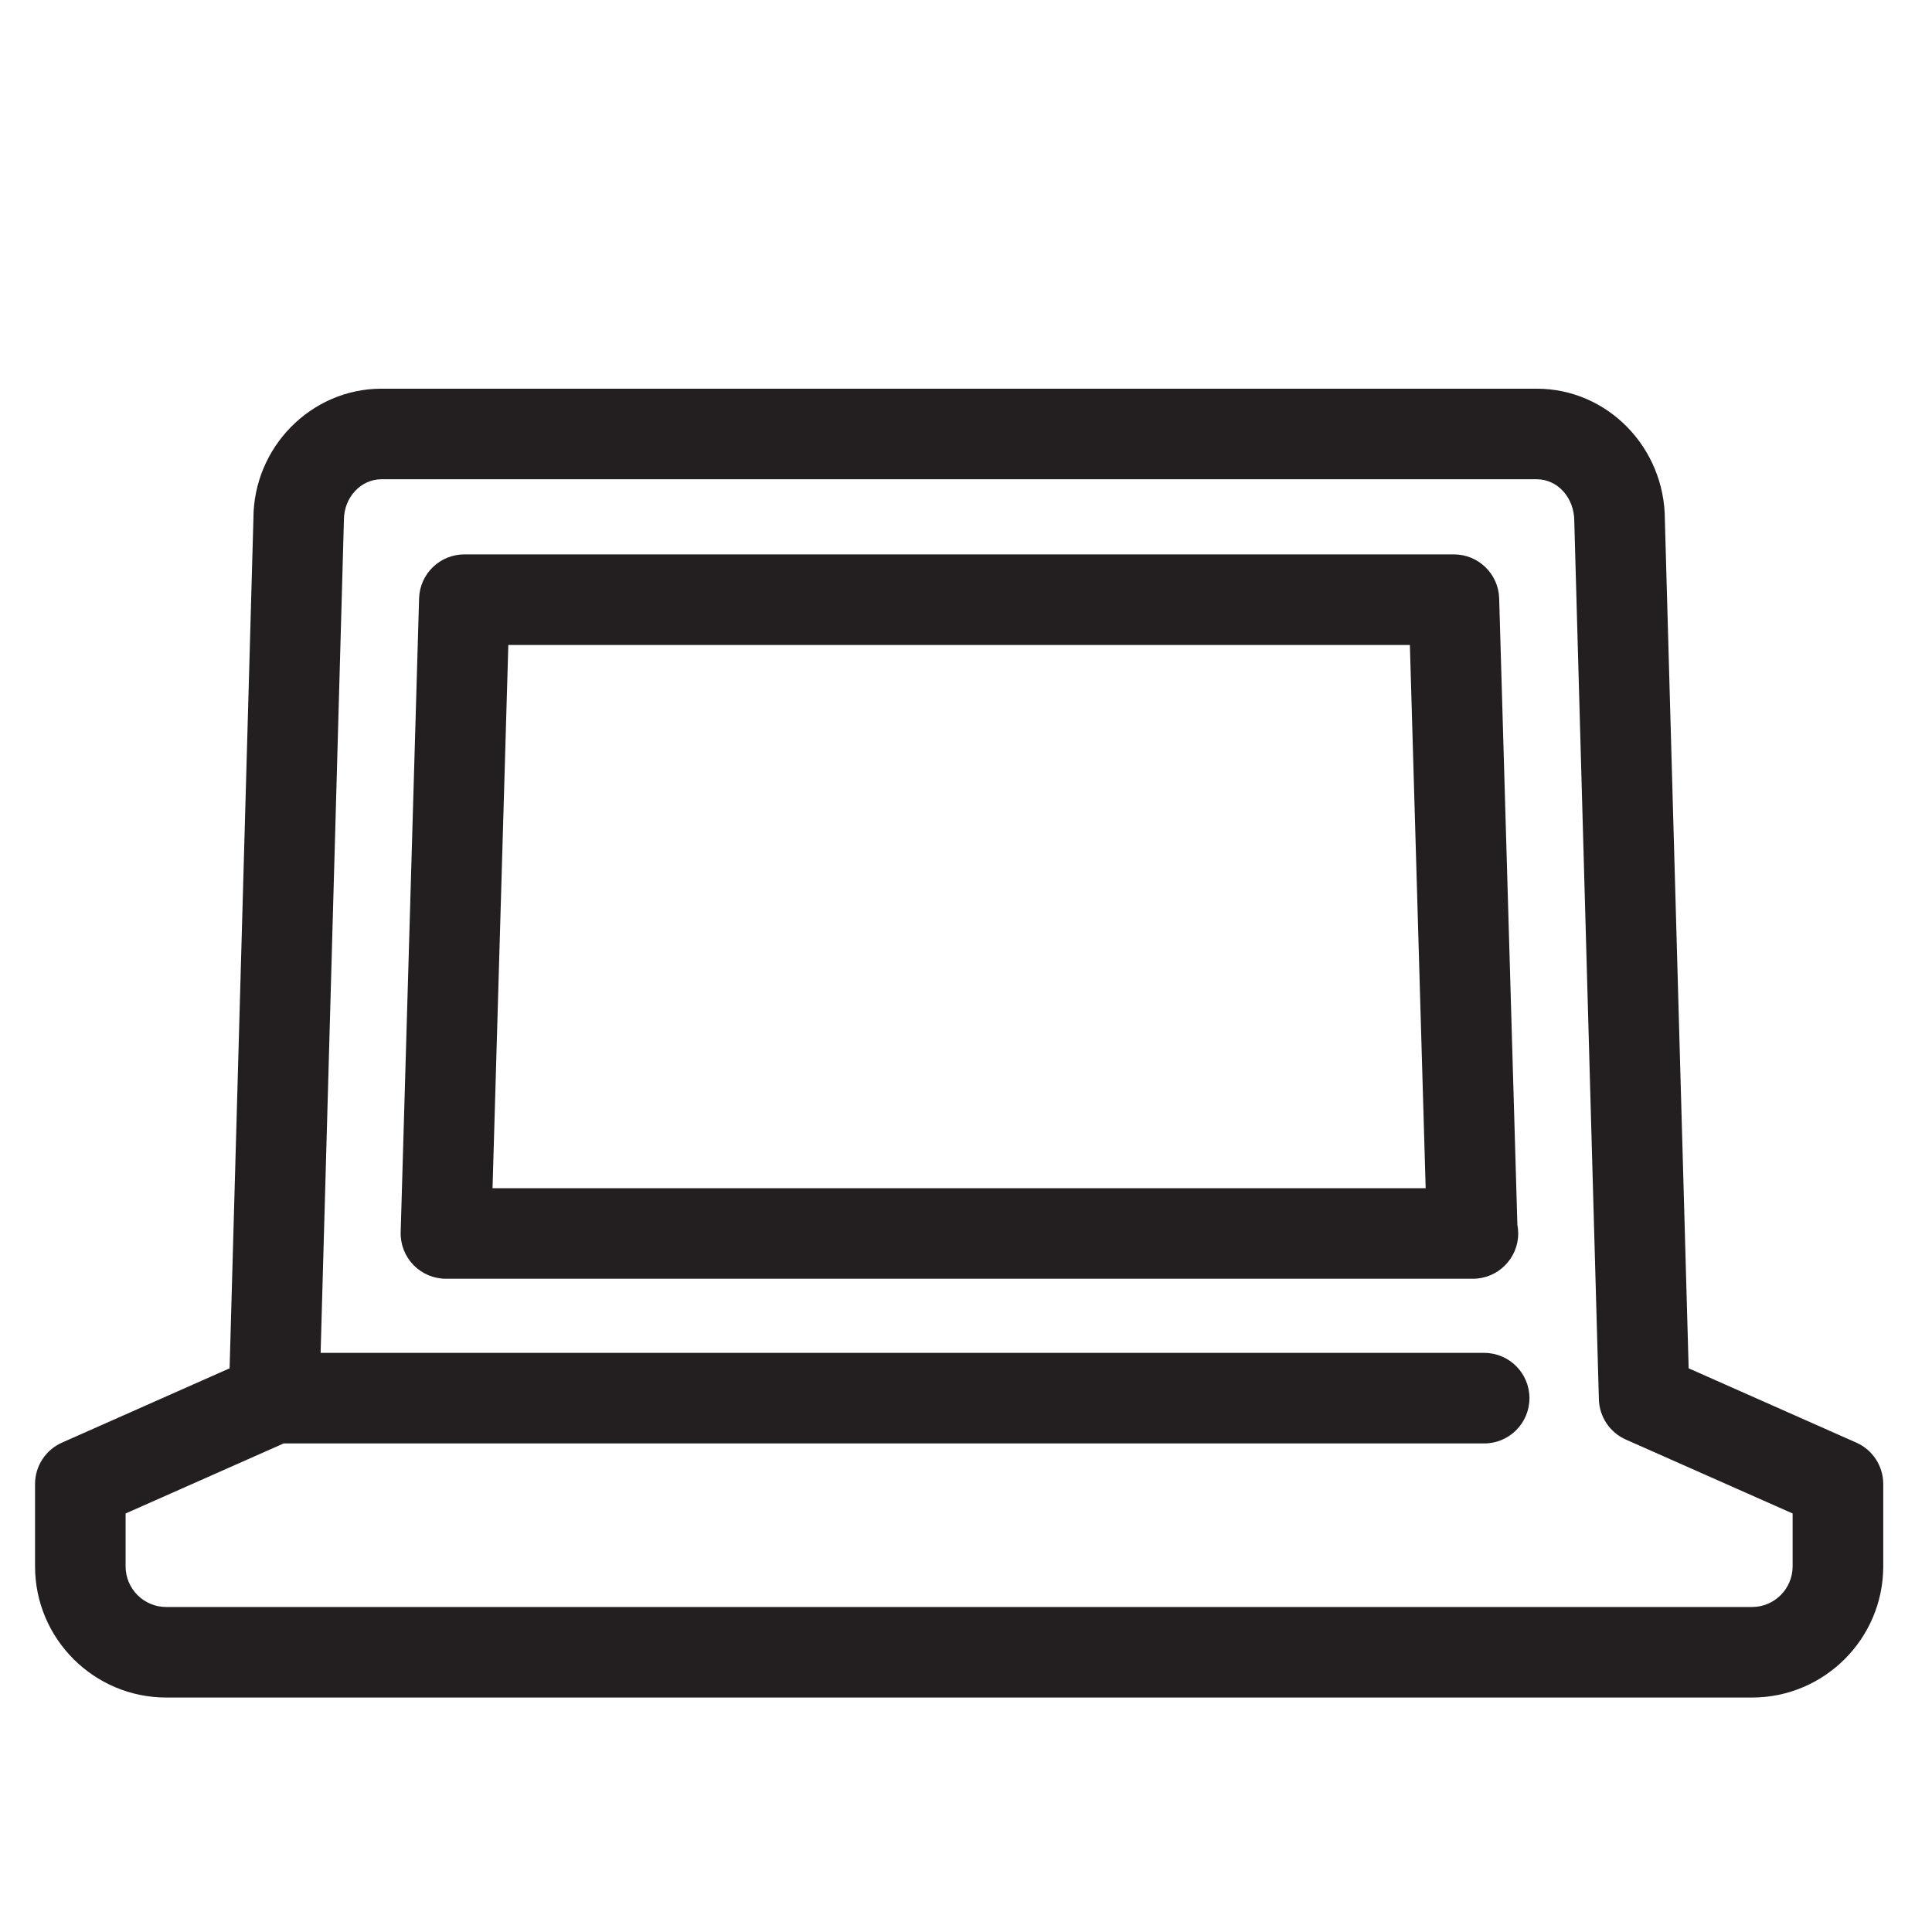
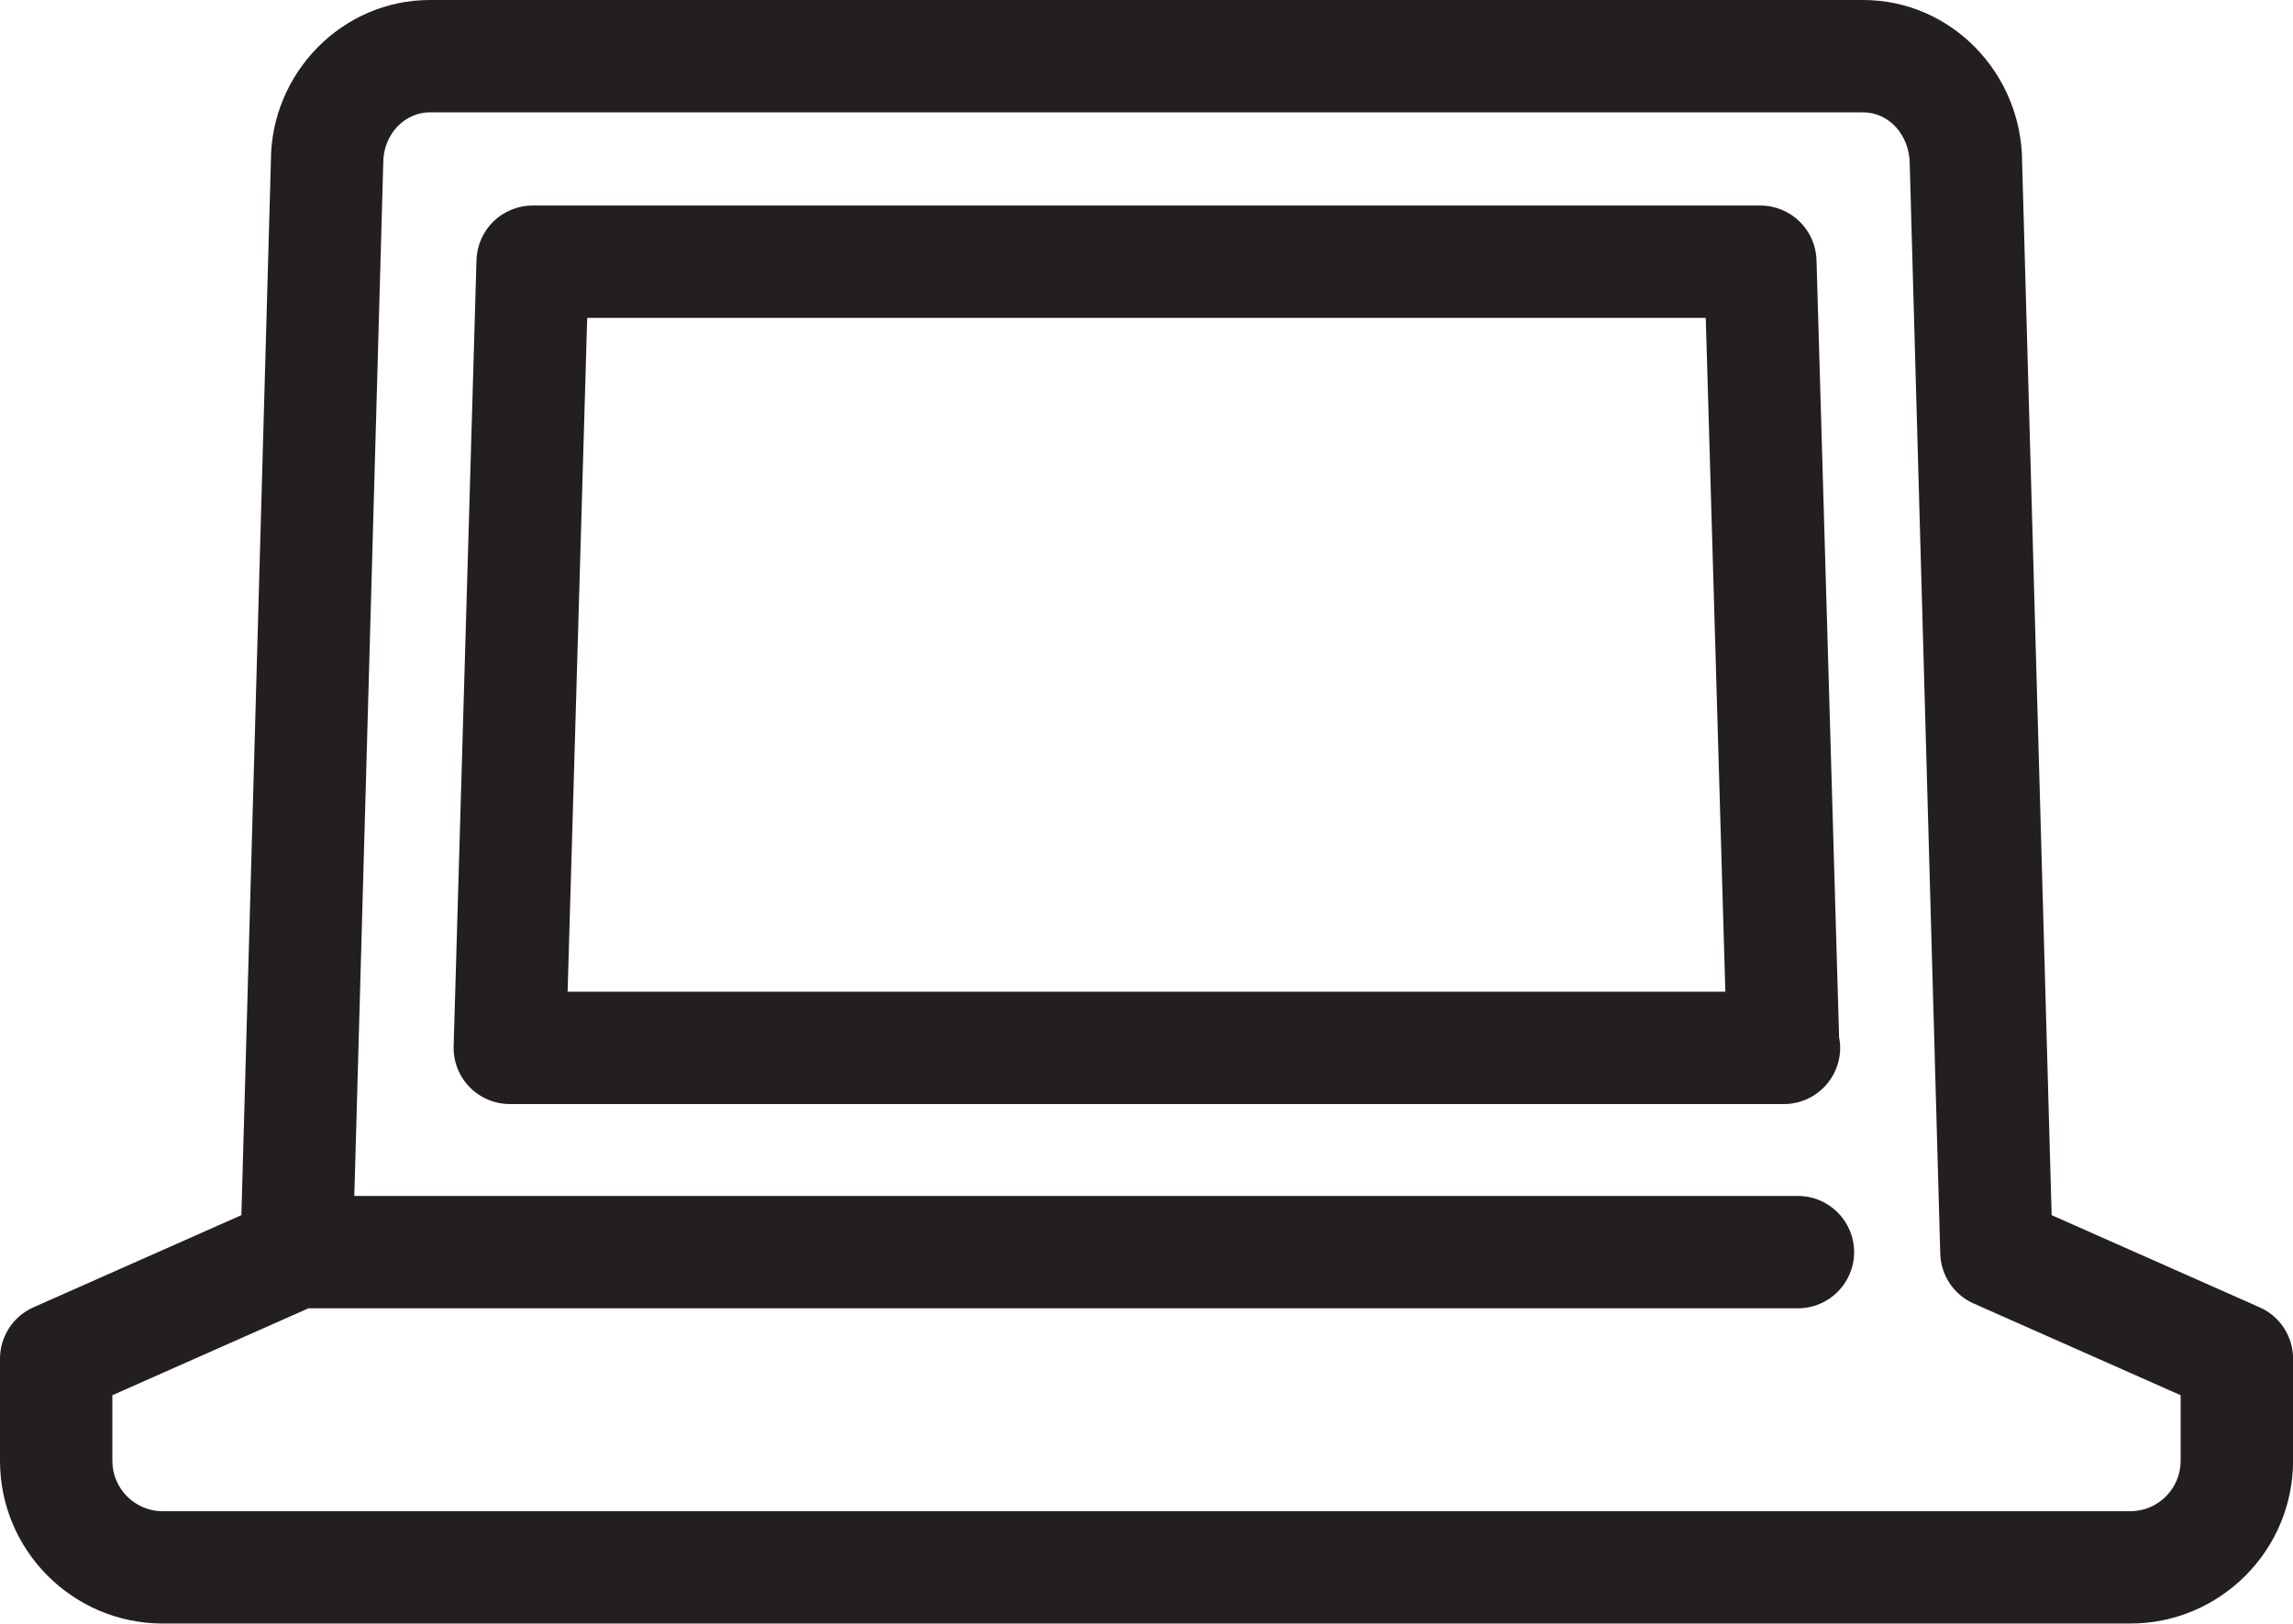
- <svg xmlns="http://www.w3.org/2000/svg" version="1.1" x="0px" y="0px" viewBox="0 0 64 64" style="enable-background:new 0 0 64 64;" xml:space="preserve">
+ <svg xmlns="http://www.w3.org/2000/svg" version="1.1" x="0px" y="0px" viewBox="0 0 61.222 43.357" style="enable-background:new 0 0 61.222 43.357;" xml:space="preserve">
  <g id="tech">
    <g id="XMLID_611_">
      <g id="XMLID_615_">
-         <path style="fill:#231F20;" d="M58.038,56.233H5.506c-2.396,0-4.345-1.949-4.345-4.345V49.16c0-0.594,0.35-1.131,0.892-1.371     l5.553-2.462l0.789-28.148c0-2.354,1.903-4.303,4.242-4.303h38.271c2.339,0,4.243,1.949,4.243,4.345l0.788,28.106l5.554,2.462     c0.542,0.24,0.892,0.777,0.892,1.371v2.729C62.383,54.284,60.434,56.233,58.038,56.233z M4.161,50.136v1.753     c0,0.741,0.603,1.345,1.345,1.345h52.532c0.742,0,1.345-0.604,1.345-1.345v-1.753l-5.526-2.449     c-0.528-0.234-0.875-0.751-0.892-1.329L52.15,17.263c0-0.783-0.558-1.387-1.243-1.387H12.636c-0.685,0-1.243,0.604-1.243,1.345     l-0.772,27.595h38.544c0.829,0,1.5,0.672,1.5,1.5s-0.671,1.5-1.5,1.5H9.396L4.161,50.136z" />
+         <path style="fill:#231F20;" d="M56.877,43.357H4.345C1.949,43.357,0,41.408,0,39.013v-2.729c0-0.594,0.35-1.131,0.892-1.371     l5.553-2.462L7.233,4.303C7.233,1.949,9.136,0,11.476,0h38.271c2.339,0,4.243,1.949,4.243,4.345l0.788,28.106l5.554,2.462     c0.542,0.24,0.892,0.777,0.892,1.371v2.729C61.222,41.408,59.273,43.357,56.877,43.357z M3,37.26v1.753     c0,0.741,0.603,1.345,1.345,1.345h52.532c0.742,0,1.345-0.604,1.345-1.345V37.26l-5.526-2.449     c-0.528-0.234-0.875-0.751-0.892-1.329L50.989,4.387C50.989,3.604,50.431,3,49.746,3H11.476c-0.685,0-1.243,0.604-1.243,1.345     L9.46,31.939h38.544c0.829,0,1.5,0.672,1.5,1.5s-0.671,1.5-1.5,1.5H8.235L3,37.26z" />
      </g>
      <g id="XMLID_612_">
-         <path style="fill:#231F20;" d="M48.792,42.36c-0.006,0-0.013,0-0.02,0h-34c-0.405,0-0.793-0.164-1.076-0.455     c-0.282-0.291-0.435-0.684-0.423-1.089l0.61-20.995c0.024-0.811,0.688-1.456,1.5-1.456h32.779c0.812,0,1.476,0.646,1.5,1.456     l0.603,20.75c0.018,0.094,0.028,0.19,0.028,0.289C50.292,41.688,49.62,42.36,48.792,42.36z M16.316,39.36h30.911l-0.523-17.995     H16.839L16.316,39.36z" />
+         <path style="fill:#231F20;" d="M47.631,29.484c-0.006,0-0.013,0-0.02,0h-34c-0.405,0-0.793-0.164-1.076-0.455     c-0.282-0.291-0.435-0.684-0.423-1.089l0.61-20.995c0.024-0.811,0.688-1.456,1.5-1.456H47c0.812,0,1.476,0.646,1.5,1.456     l0.603,20.75c0.018,0.094,0.028,0.19,0.028,0.289C49.131,28.812,48.459,29.484,47.631,29.484z M15.155,26.484h30.911     L45.543,8.489H15.678L15.155,26.484z" />
      </g>
    </g>
  </g>
  <g id="Layer_1">
</g>
</svg>
